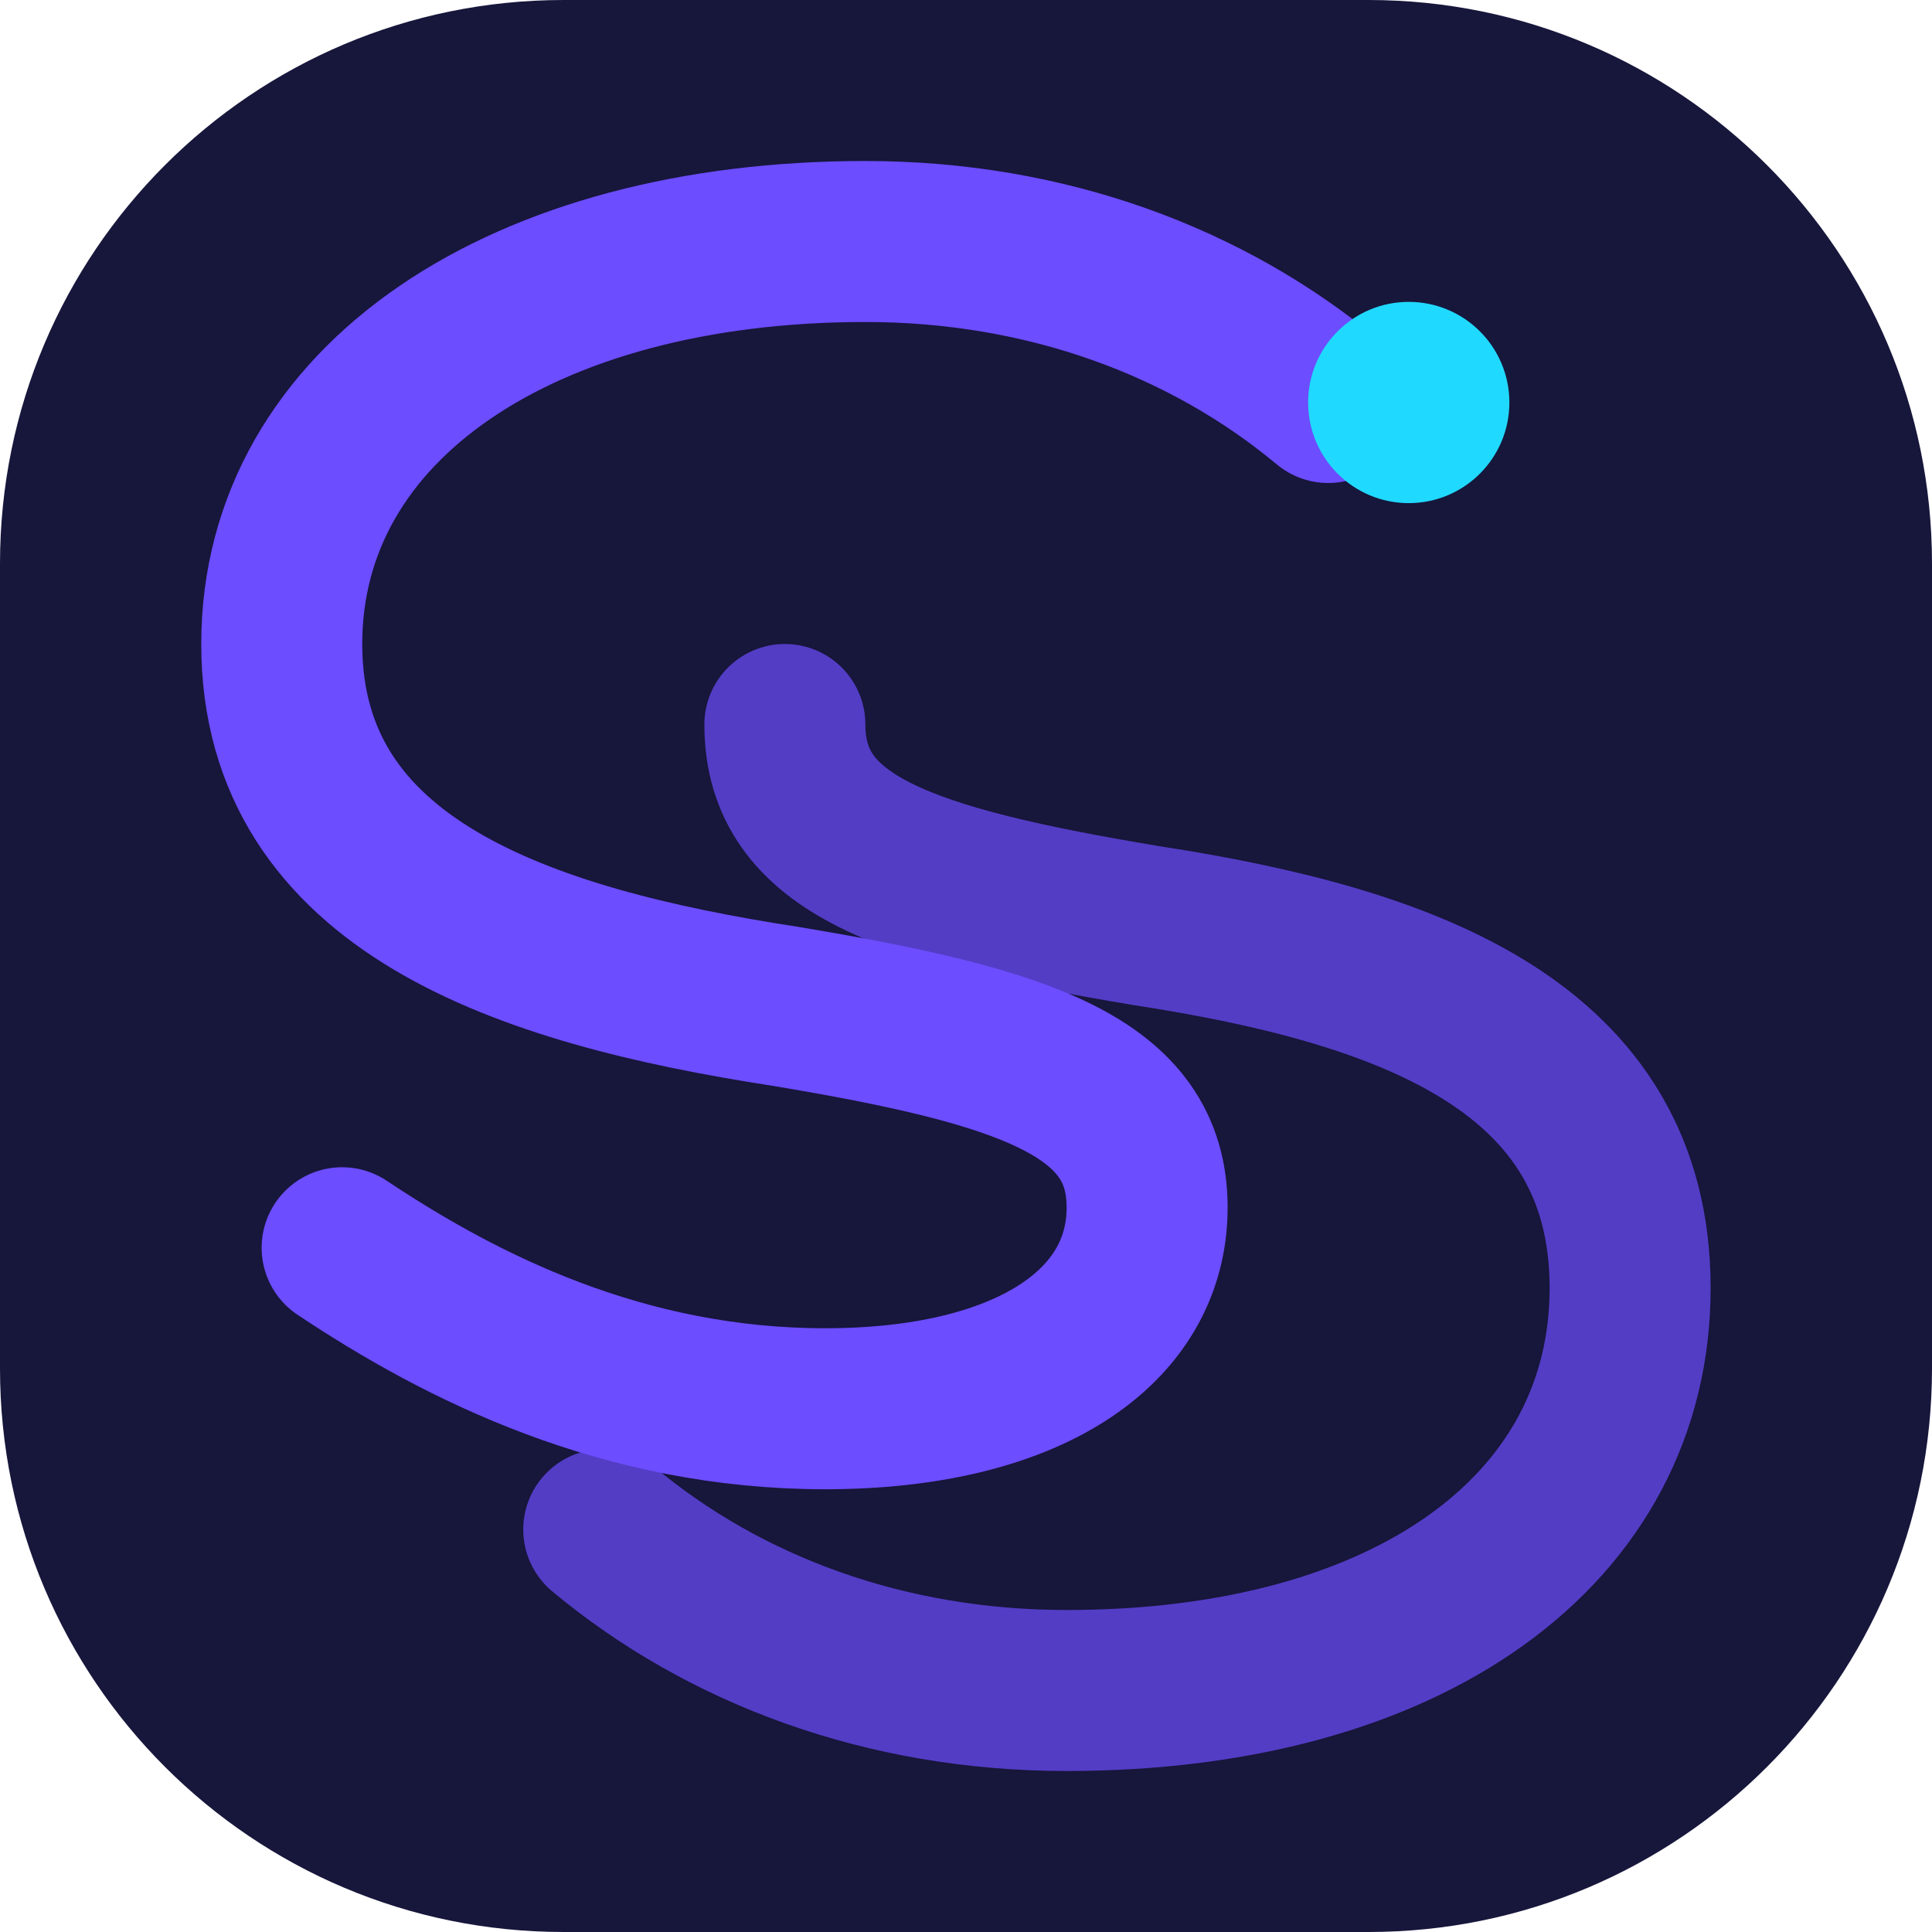
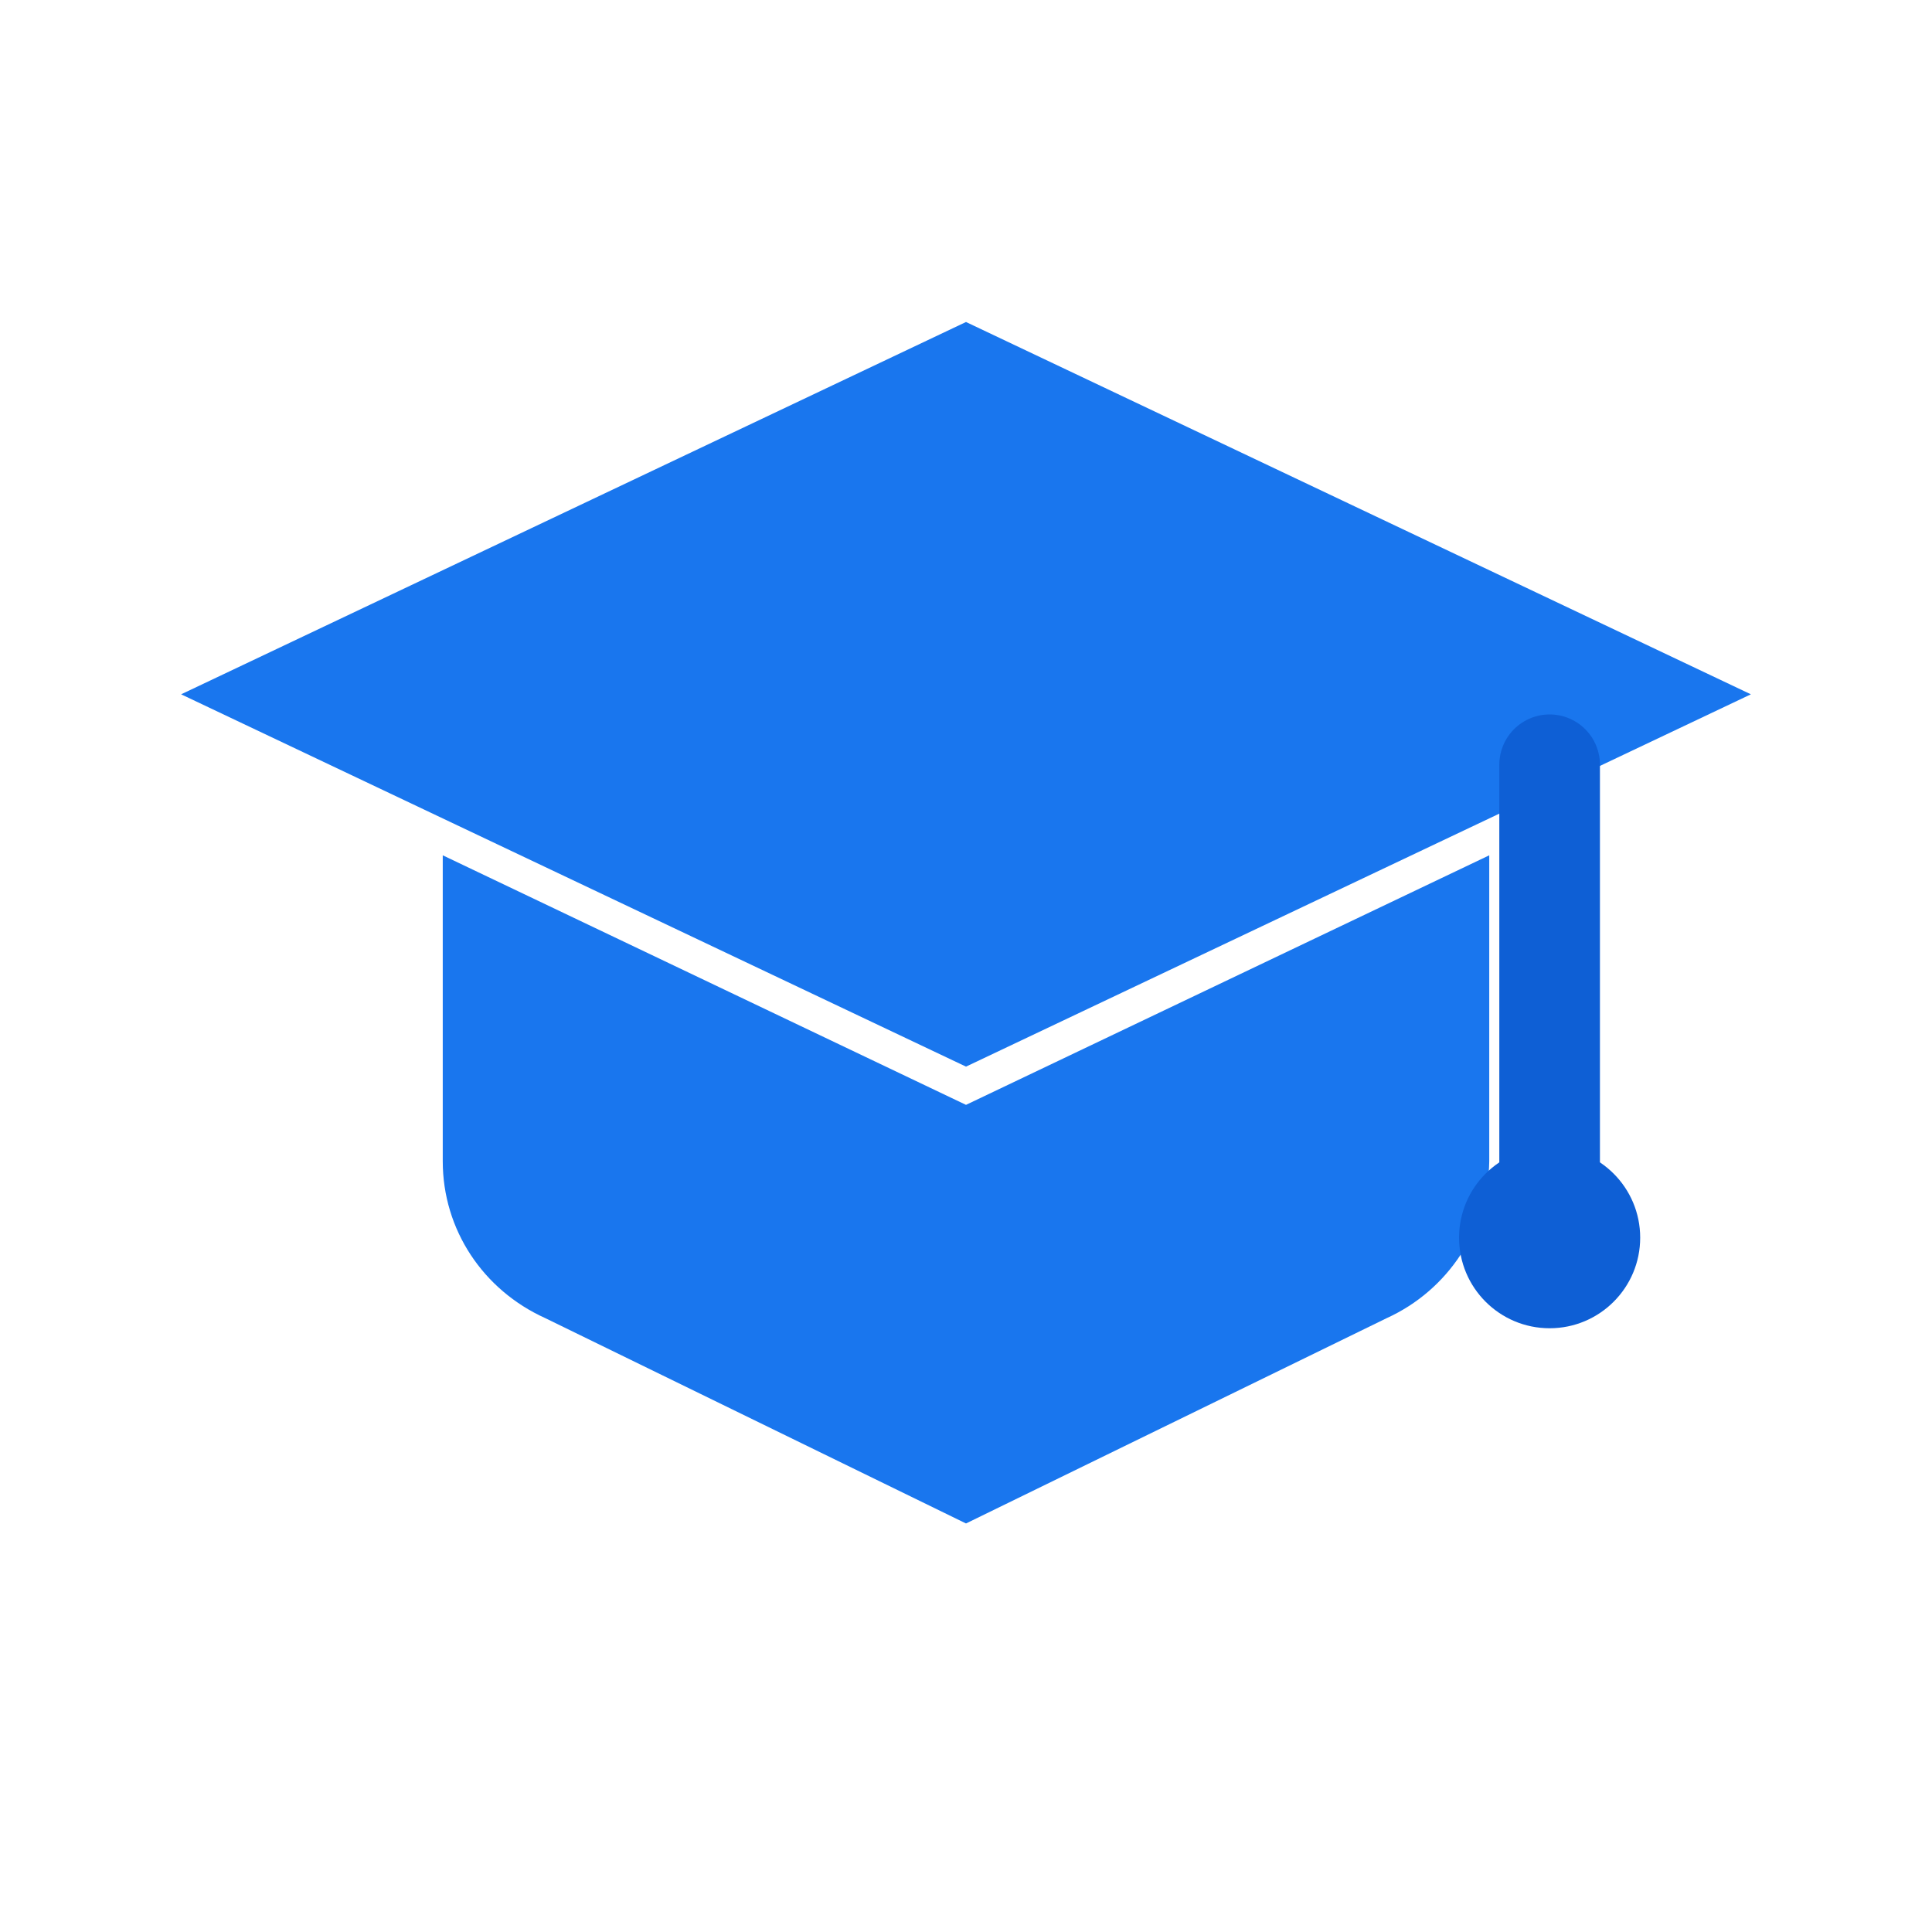
<svg xmlns="http://www.w3.org/2000/svg" viewBox="0 0 96 96" fill="none">
-   <defs>
-     <linearGradient id="g" x1="12" y1="12" x2="84" y2="84">
-       <stop stop-color="#6C4DFF" />
-       <stop offset=".5" stop-color="#20D9FF" />
-       <stop offset="1" stop-color="#49E6A8" />
-     </linearGradient>
-   </defs>
-   <rect width="96" height="96" rx="28" fill="#17163B" />
-   <path d="M66 20c-6-5-14-8-23-8-17 0-29 8-29 20 0 12 12 16 25 18 12 2 18 4 18 10 0 6-6 10-16 10-10 0-18-4-24-8" stroke="url(#g)" stroke-width="8" stroke-linecap="round" />
-   <path d="M30 76c6 5 14 8 23 8 17 0 28-8 28-20 0-12-11-16-24-18-12-2-18-4-18-10" stroke="url(#g)" stroke-width="8" stroke-linecap="round" opacity=".7" />
-   <circle cx="70" cy="20" r="5" fill="#20D9FF" />
+   <path d="M9 34.5 48 16l39 18.5L48 53 9 34.5Z" fill="#1976EE" />
+   <path d="M22 42.5v15.2c0 3.4 2 6.4 5.1 7.8l20.9 10.2 20.9-10.2a8.7 8.7 0 0 0 5.1-7.8V42.5L48 54.9 22 42.5Z" fill="#1976EE" />
+   <path d="M77 38v20" stroke="#0E5FD5" stroke-width="5" stroke-linecap="round" />
+   <circle cx="77" cy="61.5" r="4.5" fill="#0E5FD5" />
</svg>
